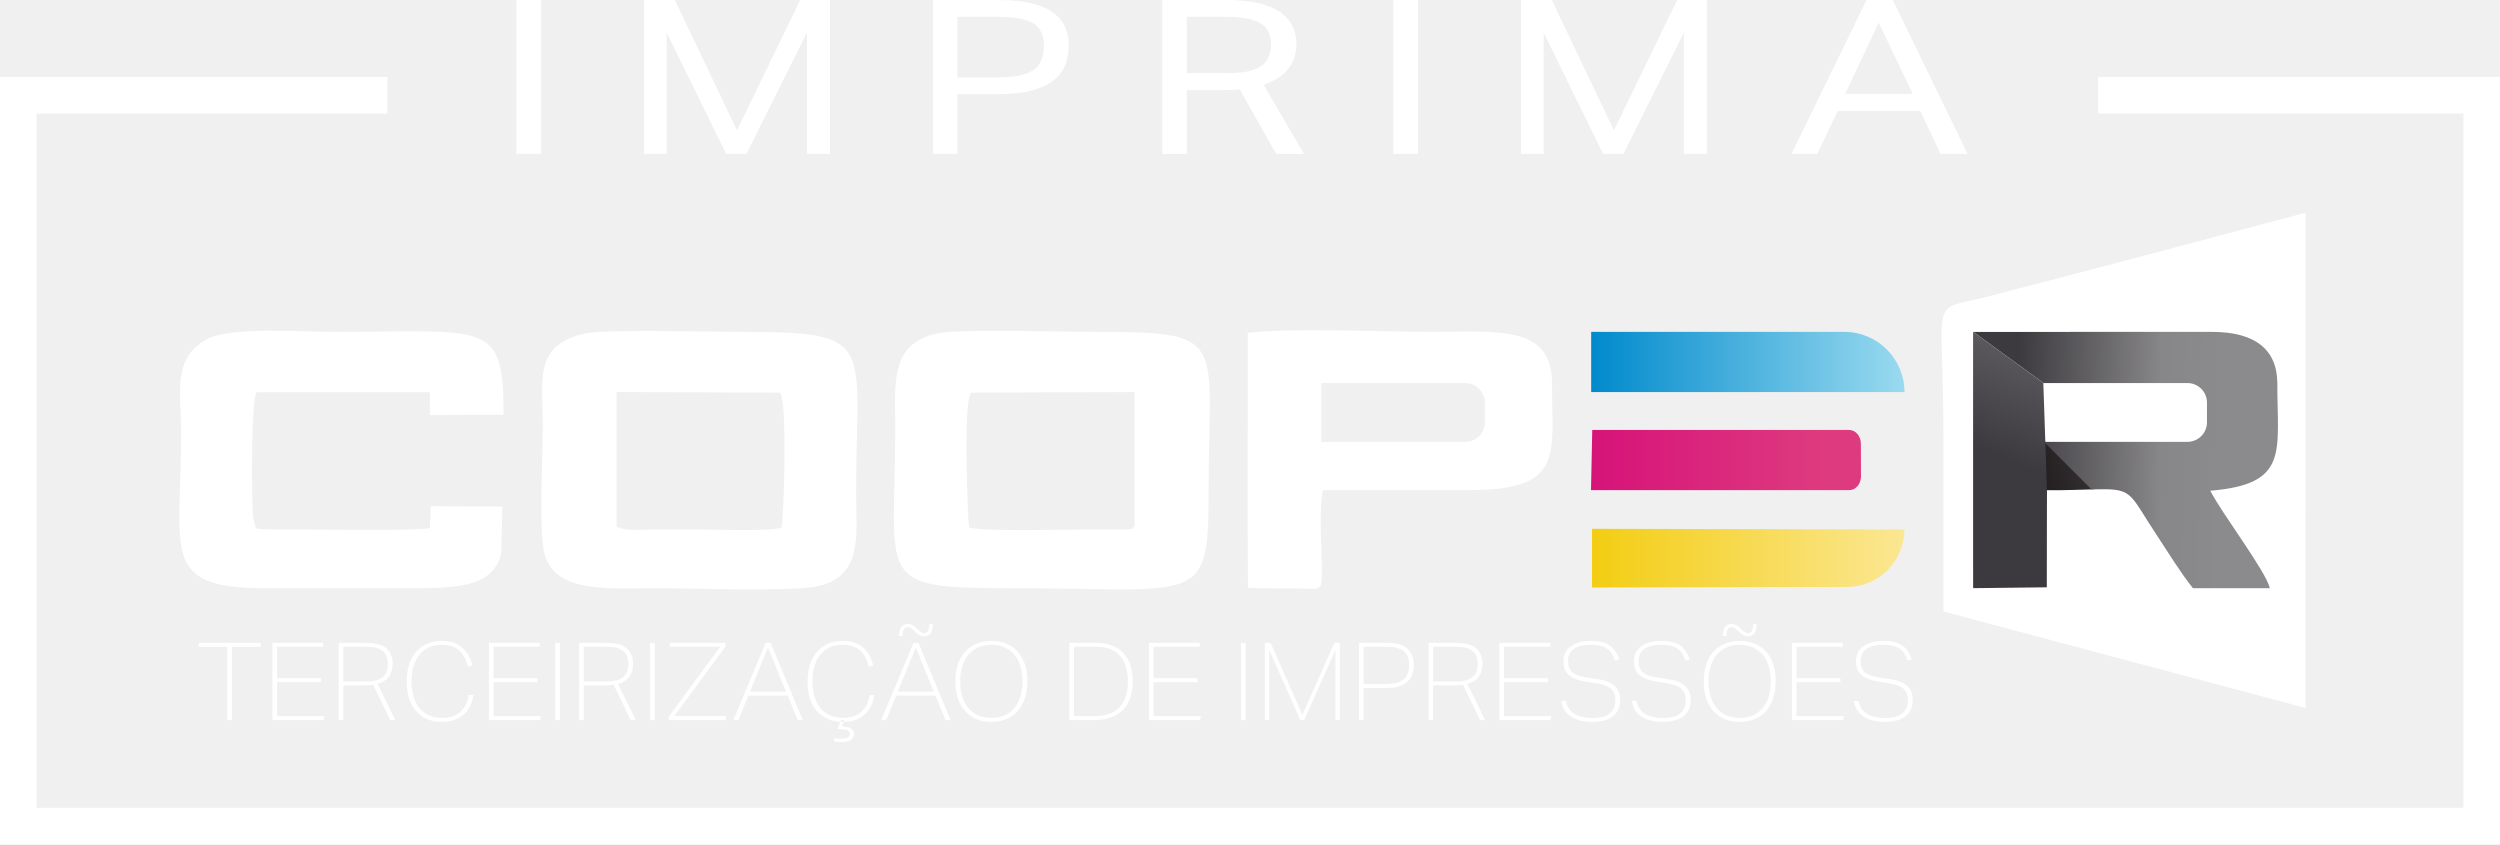
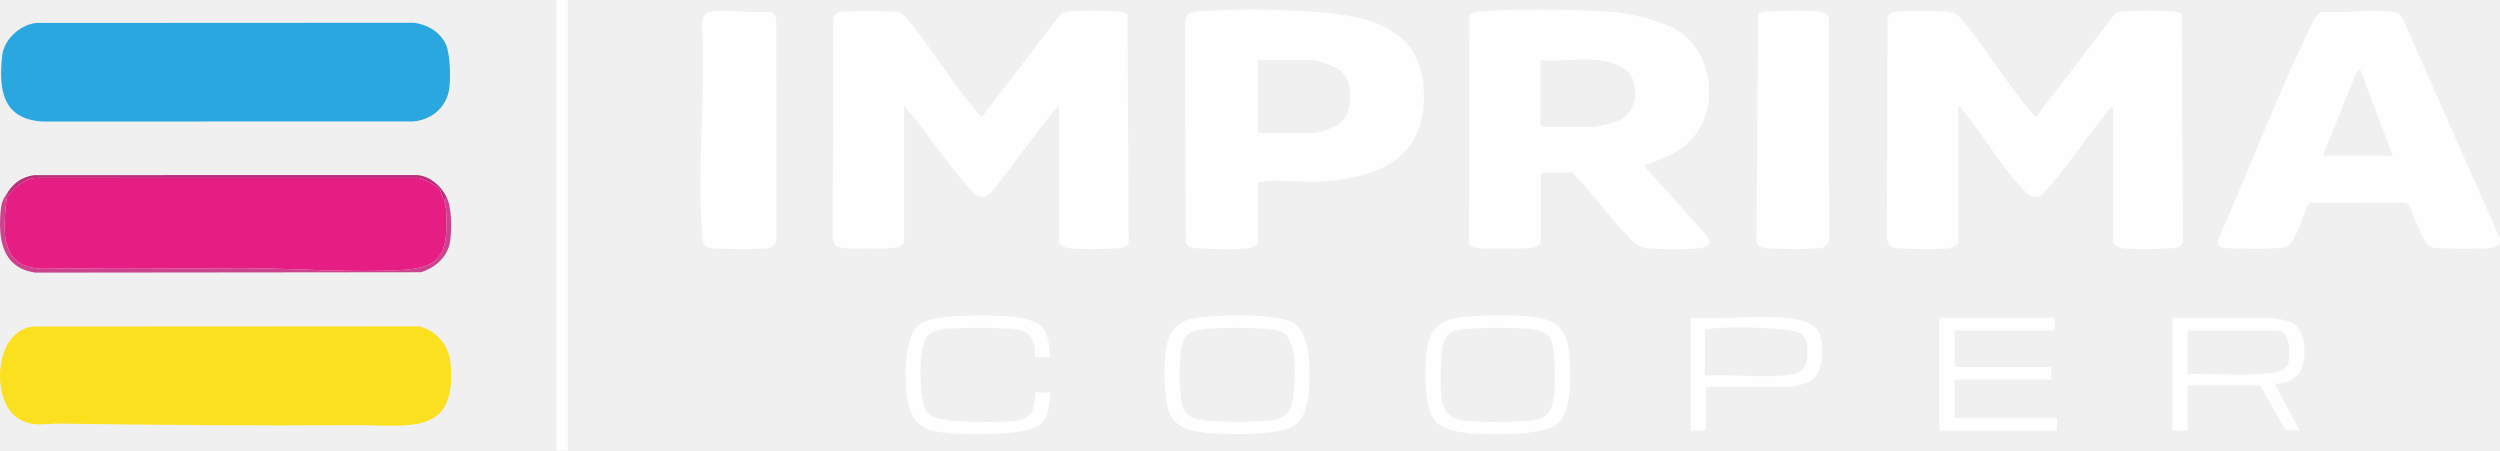
- <svg xmlns="http://www.w3.org/2000/svg" xml:space="preserve" width="289.372mm" height="97.732mm" version="1.0" style="shape-rendering:geometricPrecision; text-rendering:geometricPrecision; image-rendering:optimizeQuality; fill-rule:evenodd; clip-rule:evenodd" viewBox="0 0 28937.24 9773.21">
+ <svg xmlns="http://www.w3.org/2000/svg" xml:space="preserve" width="123.593mm" height="22.272mm" version="1.0" style="shape-rendering:geometricPrecision; text-rendering:geometricPrecision; image-rendering:optimizeQuality; fill-rule:evenodd; clip-rule:evenodd" viewBox="0 0 2887.53 520.34">
  <defs>
    <style type="text/css">
   
-     .str0 {stroke:white;stroke-width:423.31;stroke-miterlimit:22.926}
-     .fil4 {fill:none}
-     .fil0 {fill:white}
-     .fil1 {fill:url(#id0)}
-     .fil3 {fill:url(#id1)}
-     .fil2 {fill:url(#id2)}
-     .fil7 {fill:url(#id3)}
-     .fil6 {fill:url(#id4)}
-     .fil5 {fill:url(#id5)}
- 	/* efeito de desenho para o Contorno */
- #Contorno {
-   stroke-dasharray: 30000; /* valor grande para cobrir o comprimento */
-   stroke-dashoffset: 30000;
-   animation: draw 0.5s linear forwards;
-   animation-delay: 0s; /* junto com Imprima */
- }
- 
- @keyframes draw {
-   to { stroke-dashoffset: 0; }
- }
- 
- /* animação genérica de fade + translate */
- @keyframes reveal {
-   from { opacity: 0; transform: translateY(20px); }
-   to   { opacity: 1; transform: translateY(0); }
- }
- 
- /* ordem definida */
- #Imprima {
-   animation: reveal 0.5s ease forwards;
-   animation-delay: 0s; /* simultâneo com Contorno */
- }
- 
- #C { animation: reveal 0.5s ease forwards; animation-delay: 0.5s; }
- #O1 { animation: reveal 0.5s ease forwards; animation-delay: 1s; }
- #O2 { animation: reveal 0.5s ease forwards; animation-delay: 1.5s; }
- #P  { animation: reveal 0.5s ease forwards; animation-delay: 2s; }
- 
- #Ciano   { animation: reveal 0.5s ease forwards; animation-delay: 2.5s; }
- #Magenta { animation: reveal 0.5s ease forwards; animation-delay: 3s; }
- #Amarelo { animation: reveal 0.5s ease forwards; animation-delay: 3.5s; }
- 
- #R_Costas { animation: reveal 0.5s ease forwards; animation-delay: 4s; }
- #R_Frente { animation: reveal 0.5s ease forwards; animation-delay: 4.5s; }
- #R_Tri    { animation: reveal 0.5s ease forwards; animation-delay: 5s; }
- #R_Fundo  { animation: reveal 0.5s ease forwards; animation-delay: 5.5s; }
- 
- #Terceirizacao { animation: reveal 0.5s ease forwards; animation-delay: 6s; }
- 
+     .fil0 {fill:#FEFEFE;fill-rule:nonzero}
+     .fil5 {fill:#E61E84;fill-rule:nonzero}
+     .fil1 {fill:#FAE01F;fill-rule:nonzero}
+     .fil3 {fill:#CD428E;fill-rule:nonzero}
+     .fil4 {fill:#B82E7B;fill-rule:nonzero}
+     .fil2 {fill:#2BA7DF;fill-rule:nonzero}
   
-    /* efeito de desenho para o Contorno */
- #Contorno {
-   stroke-dasharray: 30000; /* valor grande para cobrir o comprimento */
-   stroke-dashoffset: 30000;
-   animation: draw 0.5s linear forwards;
-   animation-delay: 0s; /* junto com Imprima */
- }
- 
- @keyframes draw {
-   to { stroke-dashoffset: 0; }
- }
- 
- /* animação genérica de fade + translate */
- @keyframes reveal {
-   from { opacity: 0; transform: translateY(20px); }
-   to   { opacity: 1; transform: translateY(0); }
- }
- 
- /* ordem definida */
- #Imprima {
-   animation: reveal 0.5s ease forwards;
-   animation-delay: 0s; /* simultâneo com Contorno */
- }
- 
- #C { animation: reveal 0.5s ease forwards; animation-delay: 0.5s; }
- #O1 { animation: reveal 0.5s ease forwards; animation-delay: 1s; }
- #O2 { animation: reveal 0.5s ease forwards; animation-delay: 1.5s; }
- #P  { animation: reveal 0.5s ease forwards; animation-delay: 2s; }
- 
- #Ciano   { animation: reveal 0.5s ease forwards; animation-delay: 2.5s; }
- #Magenta { animation: reveal 0.5s ease forwards; animation-delay: 3s; }
- #Amarelo { animation: reveal 0.5s ease forwards; animation-delay: 3.5s; }
- 
- #R_Costas { animation: reveal 0.5s ease forwards; animation-delay: 4s; }
- #R_Frente { animation: reveal 0.5s ease forwards; animation-delay: 4.5s; }
- #R_Tri    { animation: reveal 0.5s ease forwards; animation-delay: 5s; }
- #R_Fundo  { animation: reveal 0.5s ease forwards; animation-delay: 5.5s; }
- 
- #Terceirizacao { animation: reveal 0.5s ease forwards; animation-delay: 6s; }
- 
  </style>
-     <linearGradient id="id0" gradientUnits="userSpaceOnUse" x1="18415.52" y1="4188.26" x2="22043.92" y2="4188.26">
-       <stop offset="0" style="stop-opacity:1; stop-color:#008ACC" />
-       <stop offset="1" style="stop-opacity:1; stop-color:#9ADAEF" />
-     </linearGradient>
-     <linearGradient id="id1" gradientUnits="userSpaceOnUse" x1="18424.07" y1="6457.61" x2="22039.65" y2="6457.61">
-       <stop offset="0" style="stop-opacity:1; stop-color:#F3CD12" />
-       <stop offset="1" style="stop-opacity:1; stop-color:#FBE793" />
-     </linearGradient>
-     <linearGradient id="id2" gradientUnits="userSpaceOnUse" x1="18415.52" y1="5320.8" x2="21539.33" y2="5320.8">
-       <stop offset="0" style="stop-opacity:1; stop-color:#D61379" />
-       <stop offset="0.851" style="stop-opacity:1; stop-color:#DE3A7F" />
-       <stop offset="1" style="stop-opacity:1; stop-color:#DE3A7F" />
-     </linearGradient>
-     <linearGradient id="id3" gradientUnits="userSpaceOnUse" x1="24441.49" y1="2410.39" x2="23257.67" y2="5329.34">
-       <stop offset="0" style="stop-opacity:1; stop-color:#8B8A8D" />
-       <stop offset="1" style="stop-opacity:1; stop-color:#3C3A3E" />
-     </linearGradient>
-     <linearGradient id="id4" gradientUnits="userSpaceOnUse" x1="21705.75" y1="5260.96" x2="26230.12" y2="5337.89">
-       <stop offset="0" style="stop-opacity:1; stop-color:#3C3A3E" />
-       <stop offset="0.361" style="stop-opacity:1; stop-color:#3C3A3E" />
-       <stop offset="0.729" style="stop-opacity:1; stop-color:#878688" />
-       <stop offset="0.89" style="stop-opacity:1; stop-color:#8B8A8D" />
-       <stop offset="1" style="stop-opacity:1; stop-color:#8B8A8D" />
-     </linearGradient>
-     <linearGradient id="id5" gradientUnits="userSpaceOnUse" x1="26928.75" y1="4560.08" x2="21423.47" y2="6077.25">
-       <stop offset="0" style="stop-opacity:1; stop-color:#8B8A8D" />
-       <stop offset="0.6" style="stop-opacity:1; stop-color:#231F20" />
-       <stop offset="1" style="stop-opacity:1; stop-color:#231F20" />
-     </linearGradient>
  </defs>
  <g id="Camada_x0020_1">
-     <path class="fil0" d="M7136.96 6095.29l-0.3 -1557.56 1889.63 7.01c96.03,94.15 40,1538.89 20.51,1557.31 -57.14,54.15 -832.4,26.2 -976.34,26.2 -161.97,0 -323.95,-0.09 -485.97,0.09 -168.34,0.17 -337.24,22.52 -447.55,-33.04l0.02 -0.01zm-368.36 -2234.57c-598.41,135.86 -485.75,540.12 -485.75,1074.76 -0.04,316.56 -48.76,1230.58 20.86,1480.12 127.31,456.52 746.02,393.01 1321.31,393.01 399.3,0.04 1496.07,40.56 1816.77,-18.68 554.9,-102.57 467.89,-607.17 467.8,-1092.11 -0.38,-1749.75 256.94,-1856.47 -1353.11,-1856.47 -340.57,0 -1559.36,-32.57 -1787.88,19.32l0 0.05z" />
-     <path class="fil0" d="M11244.1 4544.18l1889.63 -5.98 -1.2 1556.37c-85.13,44.53 94.92,14.06 -119.75,34.87l-366.13 -1.45c-324.46,-0.09 -1244.3,27.78 -1429.61,-22.35 -13.46,-70.43 -74.32,-1502.65 27.1,-1561.41l-0.04 -0.05zm-390.1 -686.07c-560.84,116.12 -491.48,592.47 -491.52,1077.37 -0.09,1795.18 -263.39,1873.27 1352.72,1873.27 2168.71,0 2274.48,215.91 2274.27,-1110.87 -0.34,-1798.3 250.61,-1856.6 -1342.85,-1856.56 -356.3,0 -1541.54,-35.22 -1792.62,16.8l0 -0.01z" />
-     <path class="fil0" d="M5802.18 6398.64l12.99 -535.11 -827.99 -4.62 -12.44 255.1c-218.13,33.25 -1211.61,14.19 -1561.28,14.53l-364.29 -1.79c-148.3,-15.47 -58.34,-12.99 -88.81,-24.92l-30.17 -103.55c-18.98,-189.71 -26.58,-1371.74 40.73,-1458.93l2004.43 0 -0.04 263.69 853.89 -2.78c-0.17,-1105.49 -190.14,-958.81 -1970.32,-958.69 -380.53,0.04 -1198.48,-65.26 -1470.64,88.47 -396.69,224.16 -291.77,602.17 -291.77,1071.73 0.04,1398.97 -254.16,1809.29 992.92,1806.81 526.4,-1.03 1052.96,-0.21 1579.36,-0.04 563.79,0.17 1044.8,11.24 1133.35,-409.94l0.08 0.04z" />
-     <path class="fil0" d="M15293.26 4433.7l1668.34 0c124.24,0 225.91,101.63 225.91,225.91l0 228.86c0,124.24 -101.67,225.87 -225.91,225.87l-1668.34 0 0 -680.64zm-851.42 1761.34l3.21 608.28c189.37,12.22 372.58,5.17 553.36,7.44 277.45,3.46 303.01,44.23 302.58,-180.78 -0.51,-274.03 -36.8,-700.68 11.75,-956.51 555.63,0 1111.34,-1.03 1666.93,0.09 1131.09,2.39 985.1,-388.53 985.05,-1235.32 -0.09,-685.25 -645.46,-597 -1389.99,-597 -572.94,0 -1615.35,-49.58 -2132.55,11.67l-0.34 2342.09 0 0.04z" />
-     <path class="fil1" d="M18417.58 3841.36l0 696.79 3626.65 -0.13c0,-384.68 -311.9,-696.53 -696.62,-696.58l-2930.08 -0.09 0.05 0.01z" />
-     <path class="fil2" d="M18415.74 5673.47l2987.98 -0.04c75.86,0 137.27,-71.63 136.97,-159.67l-1.32 -378.78c-0.3,-87.61 -61.5,-158.38 -136.93,-158.38l-2972.26 -0.26 -14.49 697.13 0.05 0z" />
-     <path class="fil3" d="M18427.58 6799.9l2951.79 -6.33c366.9,-0.81 663.84,-298.39 663.84,-665.25l-3615.5 -7.52 -0.13 679.1z" />
-     <polyline class="fil4 str0" points="4483.31,1102.41 211.66,1102.41 211.66,9561.55 28725.58,9561.55 28725.58,1102.41 24285.89,1102.41 " />
-     <path class="fil0" d="M22494.64 7077.95l4192.37 1116.9 1.28 -5733.56c-1225.75,328.35 -2492.06,664.27 -3726.15,982.53 -640.38,165.18 -466.78,-66.84 -467.33,1626.07 -0.26,669.35 -0.21,1338.71 -0.21,2008.06l0.04 0z" />
-     <path class="fil5" d="M23646.28 5092.07c-66.33,119.75 -75.39,405.54 -27.91,574.09 25.09,88.94 45.86,137.23 70.13,168.04l-1.37 -159.8c232.41,1.24 431.26,-7.01 552.94,-10.73l-576.83 -561.27 -7.35 0 0 -31.97c-3.63,7.22 -5.6,14.36 -9.62,21.63l0.01 0.01z" />
-     <path class="fil6" d="M25605.32 3841.62l-2737.24 0.17 -27.39 0 812.95 591.91 3.16 0 1662.78 0c124.28,0 225.91,101.63 225.91,225.91l0 228.86c0,124.28 -101.63,225.91 -225.91,225.91l-1632.4 0 -28.55 0 550.03 550.07 2.74 -0.09c492.51,-11.33 412.2,16.15 764.49,547.94 129.75,195.78 263.69,417.2 406.99,595.72l890.13 -0.04c-41.28,-191.59 -556.06,-865.13 -689.1,-1127.71 914.41,-76.71 775.77,-445.2 775.81,-1241.99 0,-395.66 -262.45,-596.7 -754.23,-596.7 -0.04,0 -0.13,0 -0.17,0l0 0.04z" />
-     <polygon class="fil7" points="22840.68,3841.79 22838.33,3841.79 22838.63,6327.61 22838.72,6807.93 23691.58,6798.1 23693.25,5672.87 23658.63,5114.38 23693.25,5672.87 23651.28,4433.7 23653.63,4433.7 " />
-     <path class="fil0" d="M2630.94 7487.37l-332.11 0 0 -46.46 717.35 0 0 46.46 -332.11 0 0 847.1 -53.08 0 0 -847.1 -0.05 0zm521.91 -46.45l587.43 0 0 45.05 -534.35 0 0 364.29 507.59 0 0 46.11 -507.59 0 0 393.01 548.66 0 -11.67 45.05 -590.08 0 0 -893.55 0.01 0.04zm767.82 0l320.44 0c108.08,0 185.65,21.63 232.71,65.26 47.44,43.29 71.16,102.53 71.16,177.7 0,59.96 -14.32,109.62 -43.29,148.98 -28.63,39.02 -72.65,66.33 -131.8,82.31l205.99 419.3 -58.72 0 -197.7 -407.93c-22.22,4.23 -50.47,6.37 -83.98,6.37l-261.72 0 0 401.56 -53.08 0 0 -893.55 -0.01 0zm320.44 446.94c87.74,0 150.99,-17.01 189.8,-50.73 38.81,-33.72 58.38,-84.79 58.38,-153.26 0,-67.05 -19.57,-116.72 -59.11,-148.98 -39.53,-32.65 -104.28,-48.93 -194.67,-48.93l-261.72 0 0 401.9 267.37 0 -0.05 0zm521.91 -1.41c0,131.63 31.24,235.18 93.38,310.4 62.52,74.83 149.5,112.44 261.34,112.44 89.24,0 159.67,-23.42 210.87,-69.88 51.58,-46.84 83.98,-111.37 97.14,-194.03l53.08 0c-12.44,95.09 -50.09,170.61 -112.95,226.68 -62.87,55.69 -146.46,83.72 -250.78,83.72 -83.98,0 -156.63,-18.8 -218,-56.41 -61.03,-37.61 -108.08,-91.16 -140.82,-160.69 -32.78,-69.88 -48.93,-152.87 -48.93,-249.71 0,-98.25 16.97,-182.7 50.47,-252.58 33.51,-70.22 80.56,-124.15 141.2,-161.42 60.6,-37.61 132.19,-56.41 214.63,-56.41 97.53,0 175.48,25.17 234.2,75.22 59.15,50 98.68,120.6 119.37,212.49l-51.97 8.89c-19.57,-83.38 -53.46,-146.12 -101.67,-188.34 -48.21,-42.22 -114.45,-63.12 -198.43,-63.12 -110.69,0 -196.93,37.61 -259.07,112.78 -62.14,74.83 -93,178.43 -93,310.02l-0.06 -0.05zm896.59 -445.53l587.43 0 0 45.05 -534.35 0 0 364.29 507.59 0 0 46.11 -507.59 0 0 393.01 548.66 0 -11.67 45.05 -590.08 0 0 -893.55 0.01 0.04zm767.82 0l53.08 0 0 893.55 -53.08 0 0 -893.55zm276.38 0l320.44 0c108.08,0 185.65,21.63 232.71,65.26 47.44,43.29 71.16,102.53 71.16,177.7 0,59.96 -14.32,109.62 -43.29,148.98 -28.63,39.02 -72.65,66.33 -131.8,82.31l205.99 419.3 -58.76 0 -197.7 -407.93c-22.22,4.23 -50.43,6.37 -83.98,6.37l-261.72 0 0 401.56 -53.08 0 0 -893.55 0.03 0zm320.45 446.94c87.74,0 150.99,-17.01 189.8,-50.73 38.81,-33.72 58.38,-84.79 58.38,-153.26 0,-67.05 -19.57,-116.72 -59.11,-148.98 -39.53,-32.65 -104.32,-48.93 -194.67,-48.93l-261.72 0 0 401.9 267.37 0 -0.05 0zm500.45 -446.94l53.08 0 0 893.55 -53.08 0 0 -893.55zm811.84 45.04l-584.43 0 0 -45.05 646.96 0 0 41.5 -593.84 805.6 603.24 0 -12.05 46.46 -654.82 0 0 -40.09 594.99 -808.42 -0.05 0zm526.06 -45.04l57.23 0 372.03 893.55 -58.38 0 -115.6 -282.71 -455.62 0 -115.6 282.71 -57.23 0 373.14 -893.55 0.03 0zm235.35 564.39l-208.6 -509.39 -208.6 509.39 417.2 0zm305.4 -118.86c0,131.63 31.24,235.18 93.38,310.4 62.48,74.83 149.5,112.44 261.34,112.44 89.24,0 159.67,-23.42 210.87,-69.88 51.58,-46.84 83.98,-111.37 97.14,-194.03l53.08 0c-12.44,95.09 -50.09,170.61 -112.95,226.68 -62.87,55.69 -146.46,83.72 -250.78,83.72 -83.98,0 -156.63,-18.8 -218,-56.41 -61.03,-37.61 -108.08,-91.16 -140.82,-160.69 -32.78,-69.88 -48.93,-152.87 -48.93,-249.71 0,-98.25 16.97,-182.7 50.47,-252.58 33.51,-70.22 80.56,-124.15 141.2,-161.42 60.6,-37.61 132.19,-56.41 214.63,-56.41 97.53,0 175.48,25.17 234.2,75.22 59.15,50 98.68,120.6 119.37,212.49l-51.97 8.89c-19.57,-83.38 -53.46,-146.12 -101.67,-188.34 -48.21,-42.22 -114.45,-63.12 -198.43,-63.12 -110.69,0 -196.93,37.61 -259.07,112.78 -62.14,74.83 -93,178.43 -93,310.02l-0.06 -0.05zm333.27 444.13l38.76 2.48 -29.36 75.22c49.7,1.79 85.09,10.3 106.2,25.56 21.45,15.6 32.01,37.27 32.01,64.58 0,59.96 -49.7,90.09 -148.77,90.09 -28.25,0 -54.96,-2.14 -79.83,-6.03l0 -37.61c15.09,2.48 28.63,3.89 40.3,4.62 12.05,1.07 24.83,1.41 38.04,1.41 36.5,0 62.48,-4.27 78.34,-13.12 16.2,-8.89 24.1,-22.69 24.1,-41.84 0,-20.94 -9.02,-35.47 -27.48,-43.98 -18.08,-8.16 -49.32,-12.39 -93.38,-12.39l-21.45 0 42.57 -108.89 -0.05 -0.1zm836.97 -889.66l57.23 0 372.03 893.55 -58.38 0 -115.6 -282.71 -455.62 0 -115.6 282.71 -57.23 0 373.18 -893.55 -0.01 0zm235.35 564.39l-208.6 -509.39 -208.6 509.39 417.2 0zm-303.13 -783.25c18.85,0 35.77,3.89 51.2,11.37 15.43,7.44 35,22.35 57.99,45.05 19.19,19.15 34.66,32.27 46.33,39.36 11.67,7.09 22.95,10.64 34.66,10.64 39.92,0 59.88,-34.75 59.88,-103.94l41.03 0c0,93.3 -33.12,140.09 -99.79,140.09 -19.19,0 -36.54,-3.89 -51.58,-11.37 -15.04,-7.44 -34.28,-22.69 -57.23,-45.05 -19.19,-19.15 -34.66,-31.92 -45.94,-38.68 -10.94,-6.75 -22.61,-9.92 -35,-9.92 -39.92,0 -59.88,34.06 -59.88,102.53l-41.07 0c0,-93.3 33.16,-140.09 99.41,-140.09l-0.01 0.01zm969.62 1133.69c-83.98,0 -157.79,-18.8 -220.65,-56.41 -62.91,-37.61 -111.07,-91.16 -145.35,-160.69 -33.89,-69.88 -50.86,-153.26 -50.86,-250.78 0,-98.6 16.92,-182.66 50.86,-252.19 34.28,-69.88 82.44,-123.43 145.35,-160.69 62.87,-37.61 136.67,-56.41 220.65,-56.41 85.09,0 158.51,18.46 220.65,55.69 62.14,37.27 109.96,90.48 144.24,160.35 34.28,69.53 51.2,153.26 51.2,250.78 0,97.57 -16.97,181.25 -51.2,251.85 -34.28,70.6 -82.1,124.49 -144.24,162.1 -62.14,37.61 -135.56,56.41 -220.65,56.41l0 -0.01zm0 -46.45c75.3,0 139.71,-17.01 193.17,-51.07 53.85,-34.4 94.88,-83 123.51,-145.78 28.98,-63.12 43.29,-138.34 43.29,-225.95 0,-87.61 -14.32,-162.83 -43.29,-225.61 -28.63,-63.12 -69.66,-111.76 -123.51,-145.78 -53.46,-34.4 -117.87,-51.46 -193.17,-51.46 -75.3,0 -140.09,17.01 -193.9,51.46 -53.85,34.06 -95.26,82.65 -124.28,145.78 -28.63,62.78 -42.95,138 -42.95,225.61 0,130.9 31.63,234.12 94.88,309.68 63.25,75.56 152.15,113.17 266.21,113.17l0.04 -0.05zm901.85 -868.38l312.15 0c133.68,0 237.62,38.29 311.04,114.58 73.42,76.24 110.31,186.59 110.31,330.96 0,146.85 -38.76,258.22 -116.33,334.16 -77.57,75.9 -187.53,113.85 -330.23,113.85l-286.94 0 0 -893.55zm289.59 848.51c129.15,0 226.29,-34.4 291.08,-103.21 64.79,-68.81 97.14,-167.79 97.14,-297.28 0,-130.18 -30.51,-229.84 -91.89,-299.03 -61.03,-69.15 -152.15,-103.94 -273.78,-103.94l-259.07 0 0 803.46 236.47 0 0.05 0zm632.25 -848.51l587.43 0 0 45.05 -534.35 0 0 364.29 507.59 0 0 46.11 -507.59 0 0 393.01 548.66 0 -11.67 45.05 -590.08 0 0 -893.55 0.01 0.04zm1065.27 0l53.08 0 0 893.55 -53.08 0 0 -893.55zm276.39 0l66.63 0 367.88 833.59 369.38 -833.59 63.64 0 0 893.55 -50.43 0 0 -812.31 -361.52 812.31 -45.17 0 -361.13 -812.31 0 812.31 -49.32 0 0 -893.55 0.04 0zm1090.53 0l324.21 0c108.04,0 186.76,22.69 235.35,67.74 48.59,45.05 73.04,108.21 73.04,190.14 0,81.97 -25.22,146.16 -75.3,193.34 -50.09,47.18 -128.81,70.6 -236.85,70.6l-267.37 0 0 371.73 -53.08 0 0 -893.55zm320.44 476.73c90,0 155.91,-18.46 196.93,-54.96 41.03,-36.54 61.76,-90.82 61.76,-162.83 0,-72.74 -20.34,-126.29 -60.99,-161.42 -40.69,-35.13 -106.93,-52.48 -199.2,-52.48l-265.87 0 0 431.69 267.37 0zm483.11 -476.73l320.44 0c108.08,0 185.65,21.63 232.71,65.26 47.44,43.29 71.16,102.53 71.16,177.7 0,59.96 -14.32,109.62 -43.29,148.98 -28.63,39.02 -72.65,66.33 -131.8,82.31l205.99 419.3 -58.72 0 -197.7 -407.93c-22.22,4.23 -50.43,6.37 -83.98,6.37l-261.72 0 0 401.56 -53.08 0 0 -893.55 -0.01 0zm320.44 446.94c87.74,0 150.99,-17.01 189.8,-50.73 38.81,-33.72 58.38,-84.79 58.38,-153.26 0,-67.05 -19.57,-116.72 -59.11,-148.98 -39.53,-32.65 -104.32,-48.93 -194.67,-48.93l-261.72 0 0 401.9 267.37 0 -0.05 0zm500.46 -446.94l587.43 0 0 45.05 -534.35 0 0 364.29 507.59 0 0 46.11 -507.59 0 0 393.01 548.66 0 -11.67 45.05 -590.08 0 0 -893.55 0.01 0.04zm1076.21 914.83c-102.78,0 -185.65,-20.56 -248.52,-61.71 -62.91,-41.5 -99.41,-101.8 -110.35,-180.91l51.97 0c12.44,64.19 44.4,113.17 96.03,146.85 51.97,33.72 122.4,50.73 210.87,50.73 91.12,0 158.17,-17.74 201.08,-53.55 42.95,-35.81 64.41,-86.54 64.41,-151.8 0,-57.48 -16.58,-101.46 -49.32,-132.31 -32.78,-30.86 -91.5,-52.87 -176.25,-65.26l-110.35 -17.39c-90.39,-14.19 -157.02,-39.36 -199.97,-75.22 -42.95,-35.81 -64.41,-89.41 -64.41,-160.35 0,-76.63 28.63,-135.14 86.24,-175.61 57.61,-40.43 134.79,-60.64 232.32,-60.64 97.53,0 171.33,18.46 221.42,55.69 50.09,37.27 84.71,90.82 104.32,160.69l-49.32 9.96c-18.46,-63.51 -49.32,-109.28 -91.89,-138 -42.57,-28.72 -103.94,-43.29 -184.54,-43.29 -89.24,0 -155.91,16.33 -199.93,49.32 -43.68,32.99 -65.52,79.45 -65.52,139.41 0,56.76 16.58,99.66 49.7,129.11 33.12,29.06 90,49.66 170.95,61.37l112.57 17.39c93.77,13.12 162.32,39.36 205.22,78.04 43.29,38.68 64.79,94.36 64.79,167.06 0,78.38 -27.14,139.75 -81.71,184.11 -54.62,44.32 -134.45,66.33 -239.88,66.33l0.07 -0.02zm815.6 0c-102.78,0 -185.65,-20.56 -248.52,-61.71 -62.87,-41.5 -99.41,-101.8 -110.31,-180.91l51.97 0c12.44,64.19 44.4,113.17 96.03,146.85 51.97,33.72 122.4,50.73 210.87,50.73 91.12,0 158.17,-17.74 201.08,-53.55 42.95,-35.81 64.41,-86.54 64.41,-151.8 0,-57.48 -16.58,-101.46 -49.32,-132.31 -32.78,-30.86 -91.5,-52.87 -176.25,-65.26l-110.35 -17.39c-90.39,-14.19 -157.02,-39.36 -199.93,-75.22 -42.95,-35.81 -64.41,-89.41 -64.41,-160.35 0,-76.63 28.63,-135.14 86.24,-175.61 57.61,-40.43 134.79,-60.64 232.32,-60.64 97.53,0 171.33,18.46 221.42,55.69 50.09,37.27 84.71,90.82 104.32,160.69l-49.32 9.96c-18.46,-63.51 -49.32,-109.28 -91.89,-138 -42.52,-28.72 -103.94,-43.29 -184.54,-43.29 -89.24,0 -155.91,16.33 -199.93,49.32 -43.68,32.99 -65.52,79.45 -65.52,139.41 0,56.76 16.58,99.66 49.7,129.11 33.12,29.06 90,49.66 170.95,61.37l112.57 17.39c93.77,13.12 162.32,39.36 205.22,78.04 43.29,38.68 64.79,94.36 64.79,167.06 0,78.38 -27.1,139.75 -81.71,184.11 -54.62,44.32 -134.41,66.33 -239.88,66.33l-0.01 -0.02zm889.79 0c-83.98,0 -157.79,-18.8 -220.65,-56.41 -62.87,-37.61 -111.07,-91.16 -145.35,-160.69 -33.89,-69.88 -50.81,-153.26 -50.81,-250.78 0,-98.6 16.92,-182.66 50.81,-252.19 34.28,-69.88 82.48,-123.43 145.35,-160.69 62.91,-37.61 136.67,-56.41 220.65,-56.41 85.09,0 158.51,18.46 220.65,55.69 62.14,37.27 109.96,90.48 144.24,160.35 34.28,69.53 51.2,153.26 51.2,250.78 0,97.57 -16.92,181.25 -51.2,251.85 -34.28,70.6 -82.1,124.49 -144.24,162.1 -62.14,37.61 -135.56,56.41 -220.65,56.41l0 -0.01zm0 -46.45c75.3,0 139.71,-17.01 193.17,-51.07 53.85,-34.4 94.88,-83 123.51,-145.78 28.98,-63.12 43.29,-138.34 43.29,-225.95 0,-87.61 -14.32,-162.83 -43.29,-225.61 -28.63,-63.12 -69.66,-111.76 -123.51,-145.78 -53.46,-34.4 -117.87,-51.46 -193.17,-51.46 -75.3,0 -140.09,17.01 -193.94,51.46 -53.85,34.06 -95.26,82.65 -124.28,145.78 -28.63,62.78 -42.95,138 -42.95,225.61 0,130.9 31.63,234.12 94.88,309.68 63.25,75.56 152.15,113.17 266.21,113.17l0.08 -0.05zm-95.64 -1087.24c18.46,0 35.77,3.89 51.2,11.37 15.43,7.44 35,22.35 57.99,45.05 19.19,19.15 34.66,32.27 46.33,39.36 11.67,7.09 22.95,10.64 34.66,10.64 39.92,0 59.88,-34.75 59.88,-103.94l41.07 0c0,93.3 -33.12,140.09 -99.79,140.09 -19.19,0 -36.54,-3.89 -51.58,-11.37 -15.04,-7.44 -34.28,-22.69 -57.23,-45.05 -19.57,-19.15 -35,-31.92 -45.94,-38.68 -10.94,-6.75 -22.61,-9.92 -35,-9.92 -39.92,0 -59.88,34.06 -59.88,102.53l-41.07 0c0,-93.3 33.12,-140.09 99.41,-140.09l-0.05 0.01zm700.03 218.86l587.43 0 0 45.05 -534.35 0 0 364.29 507.59 0 0 46.11 -507.59 0 0 393.01 548.66 0 -11.67 45.05 -590.08 0 0 -893.55 0.01 0.04zm1076.22 914.83c-102.78,0 -185.65,-20.56 -248.52,-61.71 -62.91,-41.5 -99.41,-101.8 -110.35,-180.91l51.97 0c12.44,64.19 44.4,113.17 96.03,146.85 51.97,33.72 122.4,50.73 210.87,50.73 91.12,0 158.17,-17.74 201.08,-53.55 42.95,-35.81 64.41,-86.54 64.41,-151.8 0,-57.48 -16.58,-101.46 -49.32,-132.31 -32.78,-30.86 -91.5,-52.87 -176.21,-65.26l-110.35 -17.39c-90.39,-14.19 -157.02,-39.36 -199.97,-75.22 -42.91,-35.81 -64.41,-89.41 -64.41,-160.35 0,-76.63 28.63,-135.14 86.24,-175.61 57.61,-40.43 134.79,-60.64 232.32,-60.64 97.53,0 171.33,18.46 221.42,55.69 50.09,37.27 84.71,90.82 104.32,160.69l-49.32 9.96c-18.46,-63.51 -49.32,-109.28 -91.89,-138 -42.57,-28.72 -103.94,-43.29 -184.54,-43.29 -89.24,0 -155.91,16.33 -199.93,49.32 -43.68,32.99 -65.52,79.45 -65.52,139.41 0,56.76 16.58,99.66 49.7,129.11 33.12,29.06 90,49.66 170.95,61.37l112.57 17.39c93.77,13.12 162.32,39.36 205.22,78.04 43.29,38.68 64.79,94.36 64.79,167.06 0,78.38 -27.1,139.75 -81.71,184.11 -54.62,44.32 -134.45,66.33 -239.88,66.33l0.03 -0.02z" />
-     <path class="fil0" d="M5976.17 0l287.15 0 0 1781.34 -287.15 0 0 -1781.34zm1479.18 0l356.26 0 718.76 1509.06 732.05 -1509.06 343.87 0 0 1781.34 -265.87 0 0 -1404.39 -700.12 1404.39 -234.88 0 -687.73 -1402.3 0 1402.3 -262.32 0 0 -1781.34 -0.02 0zm3343 0l747.09 0c166.63,0 303.09,14.15 409.47,42.44 106.37,28.29 190.57,67.18 251.68,115.99 61.16,48.81 103.68,105.39 127.61,168.3 23.93,62.95 36.33,130.82 36.33,202.23 0,74.96 -12.39,146.38 -37.22,214.97 -24.83,67.91 -68.25,128 -130.26,179.63 -61.16,51.63 -146.25,91.93 -253.48,122.36 -107.23,29.7 -241.94,44.53 -404.12,44.53l-462.63 0 0 690.89 -284.46 0 0 -1781.34 -0.01 0zm743.59 895.98c146.25,0 257.92,-14.83 335.87,-43.85 78.89,-29.02 132.06,-70.73 161.29,-124.45 29.23,-54.45 44.32,-118.08 44.32,-190.95 0,-77.1 -15.94,-140.73 -46.97,-190.95 -31.03,-50.9 -86.84,-89.11 -165.74,-113.85 -78.89,-24.74 -189.67,-37.48 -331.47,-37.48l-456.44 0 0 701.49 459.09 0 0.05 0.04zm1910.79 -895.98l731.15 0c166.63,0 303.99,14.83 411.22,43.85 107.23,28.98 190.52,68.59 249.93,117.4 59.36,48.81 101.03,103.25 124.96,161.93 23.93,58.72 36.33,119.49 36.33,181.04 0,113.17 -30.13,209.33 -91.29,289.25 -60.26,79.92 -156.89,142.14 -289.8,187.4l468.83 800.51 -322.58 0 -421.86 -746.07c-58.51,4.96 -116.12,7.78 -171.93,7.78l-440.49 0 0 738.29 -284.46 0 0 -1781.34 -0.01 -0.04zm759.53 845.77c133.81,0 235.74,-13.42 307.54,-41.03 71.8,-27.57 122.31,-66.5 149.79,-117.4 28.38,-50.9 42.57,-110.31 42.57,-178.21 0,-66.46 -15.94,-123.04 -46.97,-169.71 -31.03,-46.67 -85.09,-82.74 -162.19,-107.48 -77.1,-24.74 -186.12,-37.48 -327.92,-37.48l-437.8 0 0 651.28 475.03 0 -0.05 0.03zm1914.34 -845.77l287.15 0 0 1781.34 -287.15 0 0 -1781.34zm1479.18 0l356.26 0 718.76 1509.06 732.05 -1509.06 343.87 0 0 1781.34 -265.87 0 0 -1404.39 -700.12 1404.39 -234.88 0 -687.73 -1402.3 0 1402.3 -262.32 0 0 -1781.34 -0.02 0zm3999.71 0l303.09 0 865.86 1781.34 -312.88 0 -233.99 -496.44 -957.19 0 -234.84 496.44 -299.55 0 869.45 -1781.34 0.05 0zm534.43 1085.48l-394.38 -823.12 -387.29 823.12 781.71 0 -0.04 0z" />
+     <path class="fil0" d="M1044.28 280.54c-0.29,1 -4.37,4.24 -5.71,4.8 -5.74,2.43 -56.52,2.28 -65.17,1.15 -10.13,-1.33 -10.86,-5.27 -11.65,-14.64l0.83 -249.72c1.33,-5.47 3.32,-7.62 9.01,-8.51 8.13,-1.28 61.2,-1.21 67.34,0.84 1.85,0.61 5.51,3.67 7.08,5.19 29.47,34.43 54.63,78.39 84.54,111.74 1.19,1.33 1.53,3.54 4.06,2.95l90.43 -118.15c2.33,-1.97 4.86,-2.39 7.8,-2.74 14.18,-1.65 45.14,-1.22 59.76,-0.02 2.94,0.24 7.98,0.26 9.71,2.98l1.28 263.78c-2.59,5.38 -7.42,6.07 -12.74,6.55 -12.39,1.12 -46.31,1.64 -57.88,-0.19 -2.58,-0.4 -9.75,-4.1 -9.75,-6.03l0 -156.72c-3.77,-0.45 -6.43,5.18 -8.71,7.95 -24,29.23 -45.35,60.88 -69.31,90.17 -4.67,5.3 -11.56,6.83 -18.04,3.86 -30.45,-31.89 -54.03,-70.25 -82.9,-103.73l0 158.47z" />
+     <path class="fil0" d="M2261.82 280.54c-0.69,2.43 -6.94,5.58 -9.75,6.03 -11.59,1.84 -47.23,1.36 -59.54,0.1 -9.87,-1.01 -12.14,-3.23 -13.16,-13.14l0.76 -251.39c1.32,-5.47 3.32,-7.62 9.01,-8.51 9.27,-1.46 57.53,-1.41 65.72,0.7 2.78,0.72 6.58,3.26 8.71,5.31 29.42,34.46 54.63,78.42 84.52,111.76 1.19,1.33 1.53,3.54 4.06,2.95l90.43 -118.15c2.33,-1.97 4.86,-2.39 7.8,-2.74 14.18,-1.65 45.14,-1.22 59.76,-0.02 2.94,0.24 7.98,0.26 9.71,2.98l1.28 263.78c-2.59,5.38 -7.42,6.07 -12.74,6.55 -12.39,1.12 -46.31,1.64 -57.88,-0.19 -2.58,-0.4 -9.75,-4.1 -9.75,-6.03l0 -156.72c-3.77,-0.45 -6.43,5.18 -8.7,7.95 -25.24,30.73 -47.04,65.15 -74.2,94.02 -9.05,3.72 -13.59,0.46 -19.77,-5.63 -25.03,-24.72 -48.31,-66.28 -72.26,-94.12 -1.09,-1.26 0.09,-3.28 -4.02,-2.23l0 156.72z" />
+     <path class="fil0" d="M1846.91 69.54c-21.3,-2.15 -45.87,1.59 -67.54,0l0 74.42c0,0.19 2.45,2.63 2.63,2.63l56.15 0c7.74,0 27.96,-4.85 34.8,-9.04 16.24,-9.96 18.79,-30.06 12.54,-46.96 -4.83,-13.05 -25.75,-19.75 -38.57,-21.04zm-67.54 211c-0.29,1.01 -4.37,4.24 -5.71,4.8 -5.86,2.49 -56.24,2.26 -65.33,1.32 -4.4,-0.45 -10.18,-1.18 -11.6,-5.93l0.54 -262.52c2.28,-4.4 6.62,-4.39 10.98,-4.79 39.83,-3.64 108.67,-2.5 149.28,0 24.28,1.5 61.74,9.74 82.11,23.12 38.03,25 45.74,86.6 16.89,121.37 -15.63,18.83 -35.79,24.86 -57.8,33.31l73.73 82.2c5.43,9.21 -1,12.52 -9.62,13.36 -13.91,1.36 -47.93,1.55 -61.56,-0.07 -10.19,-1.22 -17.84,-10.45 -24.54,-17.53 -21.03,-22.2 -39.27,-48.64 -61.38,-70.07l-33.34 0c-0.18,0 -2.63,2.44 -2.63,2.62l0 78.8z" />
+     <path class="fil0" d="M1453.05 153.59l64.03 0c7.33,0 25.99,-6.94 31.66,-12.18 14,-12.93 15.11,-45.92 0.88,-58.81 -5.99,-5.44 -26.56,-13.06 -34.29,-13.06l-62.28 0 0 84.05zm0 126.95c-0.69,2.43 -6.94,5.59 -9.75,6.03 -12.15,1.92 -48.38,1.37 -61.39,0.18 -5.61,-0.52 -10.05,-0.96 -12.3,-6.99l-0.84 -251.45c0.88,-10.67 2.08,-13.9 13.14,-14.89 46.86,-4.2 155.69,-3.78 198.79,10.13 38.93,12.55 61.02,36.47 63.66,78.29 4.95,78.6 -48.57,103.66 -118.43,107.85 -21.14,1.26 -46.53,-2.55 -66.83,-0.16 -1.76,0.21 -6.05,0.8 -6.05,2.71l0 68.29z" />
+     <path class="fil0" d="M2682.87 179.85l80.71 0 -37.74 -99.83 -4.45 4.31 -38.51 95.52zm-0.5 -165.98c25.25,1.51 55.77,-3.31 80.37,-0.41 5.62,0.66 8.79,2.65 12.13,7.15l110.59 250.35c5.19,10.39 0.2,14.82 -10.4,15.79 -9.77,0.9 -60.72,1.19 -67.17,-1.41 -10.14,-4.09 -20.67,-39.05 -25.89,-49.46l-5.17 -1.85 -108.64 0.34c-5.58,1.89 -14.74,45.68 -27.87,50.97 -6.48,2.61 -57.36,2.29 -67.18,1.41 -6.77,-0.61 -12.31,-1.37 -11.42,-9.63 35.14,-78.79 65.94,-160.64 103.3,-238.53 3.53,-7.35 9.16,-22.89 17.34,-24.71z" />
+     <path class="fil0" d="M819.22 13.88c18.87,-4.16 49.54,2.27 69.76,-0.35 4.23,0.59 6.4,4.53 7.55,8.22l0.41 253.56c-0.18,5.45 -2.85,9.72 -8.31,10.97 -8.94,2.05 -55.86,1.63 -66.31,0.4 -11.35,-1.33 -10.74,-8.47 -11.46,-18.34 -5.65,-77.53 4.44,-161.79 0.02,-240.04 0.54,-6.4 1.09,-12.83 8.34,-14.43z" />
+     <path class="fil0" d="M2030.66 15.67c1.95,-1.93 6.43,-2.02 9.16,-2.23 15.03,-1.23 46.94,-1.67 61.51,0.03 5.69,0.67 9.52,2.39 10.99,8.29l0.41 253.56c-0.18,5.46 -2.85,9.73 -8.31,10.98 -8.78,2.01 -54.31,1.61 -64.58,0.41 -4.61,-0.54 -8.95,-2.03 -11.02,-6.5l1.83 -264.54z" />
+     <path class="fil0" d="M1789.35 388.67c-4.05,-4.99 -14.76,-8.16 -20.57,-8.75 -15.55,-1.6 -76.7,-2.34 -89.11,2.51 -6,2.35 -9.86,5.88 -12.3,12.96 -3.86,11.24 -3.75,48.81 -2.65,61.93 1.63,19.53 10.98,26.74 26.52,28.49 19.63,2.2 54.94,1.81 74.83,0.09 19.06,-1.65 27.36,-8.22 29.16,-31.85 1.03,-13.5 1.66,-56.1 -5.88,-65.38zm-96.37 -22.87c20.59,-1.94 49.65,-2 70.3,-0.46 29.21,2.16 47.28,9.19 49.7,47.96 1.44,23.04 2.69,65.47 -16.52,78.05 -18.37,12.03 -74.86,10.74 -97.13,9.21 -11.84,-0.82 -32.61,-3.82 -41.46,-13.85 -12.68,-14.37 -12.12,-53.68 -10.89,-73.41 2.29,-36.67 17.75,-44.83 46.01,-47.5z" />
+     <path class="fil0" d="M2526.89 432.09c25.85,-1.14 52.47,1.52 78.25,0.07 6.29,-0.36 15.52,-0.97 21.56,-1.87 16.8,-2.49 18.94,-12.35 16.99,-31.39 -0.8,-7.75 -5.68,-17.29 -12.77,-17.29l-104.03 0 0 50.49zm95.87 -65.14c6.92,0.63 19.52,3.14 25.67,6.72 11.56,6.72 13.79,22.13 13.06,36.41 -1.28,25.15 -14.8,31.99 -33.97,33.43l28.55 53.72 -16.3 -0.82 -29.25 -51.29 -83.63 0 0 52.11 -17.68 0 0 -130.29 113.55 0z" />
+     <path class="fil0" d="M1386.98 380.43c-6.82,0.98 -15.54,3.6 -19.31,11.08 -6.65,13.17 -6.07,59.38 -2.58,74.49 2.33,10.13 6.15,14.03 14.31,17.07 14.22,5.3 69.21,4.42 86.13,2.83 21.26,-1.99 27.6,-12.1 29.17,-36.72 1.29,-20.28 3.16,-59.78 -16.28,-66.78 -13.4,-4.83 -75.68,-4.23 -91.44,-1.96zm5.46 -14.63c22.52,-2 83.03,-3.78 101.83,7.37 20.91,12.4 19.96,63.38 16.41,87.01 -2.52,16.8 -6.93,27.44 -20.71,33.83 -21.01,9.73 -93.84,9.1 -116.3,2.43 -8.82,-2.62 -17.31,-7.91 -22.03,-17.59 -8.18,-16.78 -8.08,-64.42 -3.41,-82.95 6.29,-24.99 25.17,-28.42 44.22,-30.1z" />
+     <path class="fil0" d="M2373.22 366.94l0 14.65 -115.59 0 0 39.91c0,0.18 1.89,2.44 2.04,2.44l109.47 0 0 14.66 -111.51 0 0 43.97 118.31 0 0 14.66 -135.99 0 0 -130.29 133.27 0z" />
+     <path class="fil0" d="M1203.22 377.28c8.48,8.65 8.43,23.15 9.98,35.26l-17.68 0.02c0.71,-14.12 -2.63,-26.02 -14.66,-30.49 -12.61,-4.67 -73.61,-3.64 -89.42,-2.15 -6.58,0.62 -16.52,2.91 -21.04,9 -9.68,13.02 -9.39,72.94 0,86.35 5.77,8.25 20.54,9.97 29.19,10.63 19.59,1.49 57.23,2.5 76.07,-0.25 16.14,-2.35 20.25,-14.24 19.86,-32.4l17.69 0.02c-1.61,14.08 -1.22,29.67 -12.64,37.79 -17.34,12.32 -80.44,10.99 -102.26,9.42 -27.72,-2.01 -46.34,-6.7 -50.85,-43.34 -2.85,-23.18 -3.37,-69.89 15.67,-83.44 15.58,-11.08 78.96,-9.72 99.13,-8.45 11.28,0.72 32.23,3.13 40.95,12.03z" />
+     <path class="fil0" d="M1969.32 433.72c29.12,-1.82 60.23,2.41 89.13,0.07 17.05,-1.39 29.27,-3.11 29.27,-26.94 0,-16.77 -4.75,-23.02 -18.59,-25.07 -22.9,-3.39 -72.65,-5.04 -95.12,-1.89 -1.37,0.19 -4.69,0.74 -4.69,2.53l0 51.3zm1.36 13.03l0 48.04c0,3.99 -14.61,2.04 -17.68,2.45l0 -130.3c35.04,1.89 71.9,-2.53 106.74,0.02 12.63,0.92 36.08,2.94 41.74,18.41 6.08,16.62 4.6,45.59 -10.62,54.66 -4.05,2.41 -17.5,6.72 -21.59,6.72l-98.59 0z" />
+     <path class="fil1" d="M38.01 377.19l445.33 -0.26c19.77,3.88 34.9,21.51 36.87,41.47 8.59,86.87 -48.64,72.18 -111.93,72.65 -112.66,0.82 -226.69,-0.26 -339.56,-1.78 -17.96,-0.25 -31.75,4.77 -48.8,-6.73 -30.62,-20.63 -26.99,-100.2 18.08,-105.36z" />
+     <path class="fil2" d="M41.31 26.52l437.07 -0.21c15.48,1.95 30.22,10.77 36.74,25.29 4.95,11.03 5.97,42.71 3.06,54.84 -4.68,19.54 -21.47,32.39 -41.26,33.83l-427.95 0.11c-45.99,-2.94 -50.74,-36.57 -46.48,-75.94 2.03,-18.84 20.32,-35.55 38.81,-37.9z" />
+     <polygon class="fil0" points="655.79,520.34 642.72,520.34 642.72,0 655.79,0 " />
+     <path class="fil3" d="M7.41 231.62c-2.04,21.45 -6.64,52.23 10.63,68.51 15.51,14.62 41.96,9.29 62.12,9.71 66.99,1.41 135.1,-0.21 202.46,-0.07 60.76,0.13 123.75,5.68 184.61,1.85 47.95,-3.02 49.37,-25.94 48.18,-67.82 -0.12,-4.16 -2.12,-8.13 -1.71,-12.17 0.07,-0.58 2.48,-2.98 1.63,-4.9 6.6,12.41 6.35,35.2 4.89,49.73 -1.91,19.05 -16.47,32.32 -33.86,37.96l-445.54 0.46c-38.75,-5.55 -43.22,-39.45 -39.93,-72.64 0.95,-9.54 3.25,-13.16 8.15,-20.4 -0.14,2.65 -3.12,5 -3.19,7.32 -0.04,1.34 1.57,2.29 1.56,2.46z" />
+     <path class="fil4" d="M515.33 226.73c0.85,1.91 -1.57,4.31 -1.63,4.9 -3.18,-3.12 -4.07,-10.82 -6.02,-13.17 -3.35,-4.07 -18.56,-12.29 -24.2,-12.93l-439.4 -0.07c-12.4,-0.22 -21.28,6.4 -29.38,14.78 -2.59,2.67 -7.77,7.4 -7.29,11.39 0.02,-0.17 -1.6,-1.13 -1.56,-2.46 0.07,-2.32 3.04,-4.68 3.19,-7.33 7.56,-11.17 16.43,-17.33 30.2,-19.58l442.68 -0.06c14.82,1.33 26.7,11.89 33.41,24.54z" />
+     <path class="fil5" d="M7.41 231.62c-0.47,-3.99 4.71,-8.71 7.3,-11.39 8.1,-8.37 16.98,-15 29.37,-14.78l439.4 0.07c5.63,0.64 20.84,8.87 24.2,12.93 1.94,2.36 2.83,10.05 6.01,13.17 -0.41,4.05 1.58,8.01 1.71,12.17 1.19,41.88 -0.23,64.8 -48.18,67.82 -60.86,3.83 -123.85,-1.71 -184.61,-1.85 -67.35,-0.14 -135.47,1.48 -202.46,0.07 -20.16,-0.42 -46.61,4.91 -62.12,-9.71 -17.27,-16.28 -12.67,-47.05 -10.63,-68.51z" />
  </g>
</svg>
